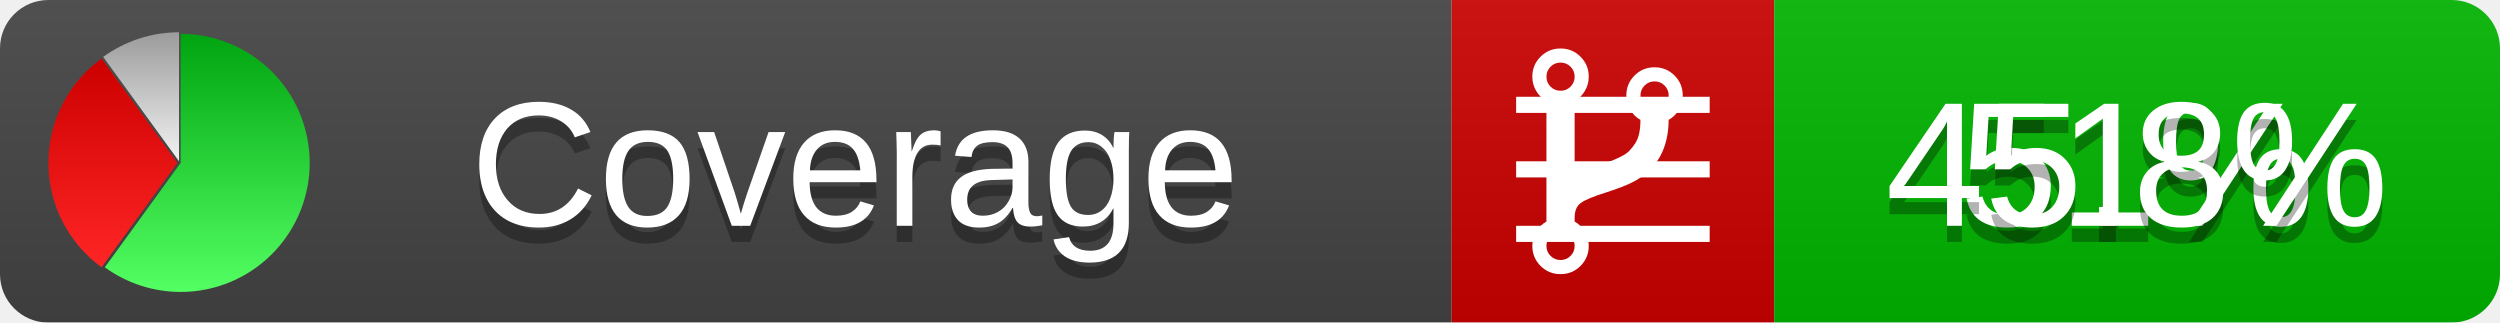
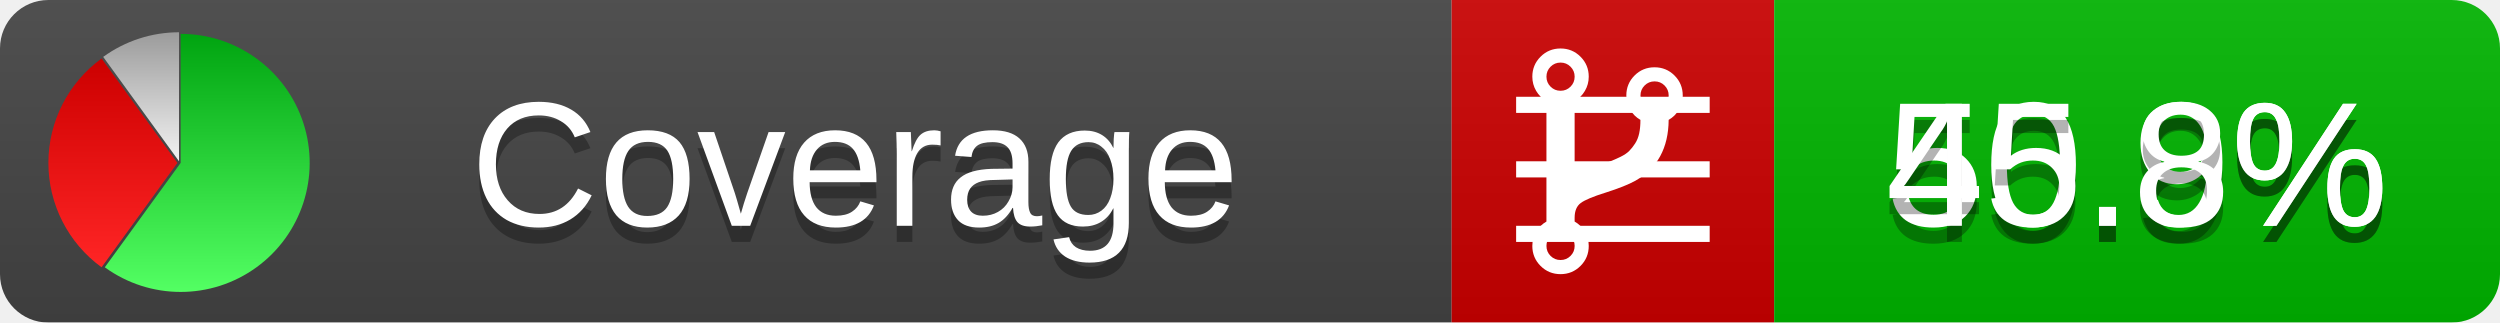
<svg xmlns="http://www.w3.org/2000/svg" xmlns:xlink="http://www.w3.org/1999/xlink" width="155" height="20">
  <style type="text/css">
          
            @keyframes fadeout {
              0 % { visibility: visible; opacity: 1; }
              40% { visibility: visible; opacity: 1; }
              50% { visibility: hidden; opacity: 0; }
              90% { visibility: hidden; opacity: 0; }
              100% { visibility: visible; opacity: 1; }
            }
            @keyframes fadein {
              0% { visibility: hidden; opacity: 0; }
              40% { visibility: hidden; opacity: 0; }
              50% { visibility: visible; opacity: 1; }
              90% { visibility: visible; opacity: 1; }
              100% { visibility: hidden; opacity: 0; }
            }
            .linecoverage {
                animation-duration: 10s;
                animation-name: fadeout;
                animation-iteration-count: infinite;
            }
            .branchcoverage {
                animation-duration: 10s;
                animation-name: fadein;
                animation-iteration-count: infinite;
            }
          
    </style>
  <defs>
    <linearGradient id="gradient" x2="0" y2="100%">
      <stop offset="0" stop-color="#bbb" stop-opacity=".1" />
      <stop offset="1" stop-opacity=".1" />
    </linearGradient>
    <linearGradient id="green" x2="0" y2="100%">
      <stop offset="0" stop-color="#00A410" />
      <stop offset="1" stop-color="#53FF63" />
    </linearGradient>
    <linearGradient id="red" x2="0" y2="100%">
      <stop offset="0" stop-color="#C00" />
      <stop offset="1" stop-color="#FF2525" />
    </linearGradient>
    <linearGradient id="gray" x2="0" y2="100%">
      <stop offset="0" stop-color="#9B9B9B" />
      <stop offset="1" stop-color="#F3F3F3" />
    </linearGradient>
    <mask id="mask">
      <rect width="155" height="20" rx="3" fill="#fff" />
    </mask>
    <g id="icon">
      <path style="fill:url(#green);" d="M205,202.5 l0,-200 a200,200 0 1,1 -117.558,361.803 z" />
      <path style="fill:url(#red);" d="M200,202.5 l-117.558,161.803 a200,200 0 0,1 0,-323.607 z" />
      <path style="fill:url(#gray);" d="M202.5,200 l-117.558,-161.803 a200,200 0 0,1 117.558,-38.196 z" />
    </g>
  </defs>
  <g mask="url(#mask)">
    <rect x="0" y="0" width="90" height="20" fill="#444" />
    <rect x="90" y="0" width="20" height="20" fill="#c00" />
    <rect x="110" y="0" width="45" height="20" fill="#00B600" />
    <rect x="0" y="0" width="155" height="20" fill="url(#gradient)" />
  </g>
  <g>
    <path class="linecoverage" stroke="#fff" d="M94 6.5 h12 M94 10.5 h12 M94 14.5 h12" />
    <path class="branchcoverage" fill="#fff" d="m 97.628,15.247 q 0,-0.364 -0.255,-0.619 -0.255,-0.255 -0.619,-0.255 -0.364,0 -0.619,0.255 -0.255,0.255 -0.255,0.619 0,0.364 0.255,0.619 0.255,0.255 0.619,0.255 0.364,0 0.619,-0.255 0.255,-0.255 0.255,-0.619 z m 0,-10.493 q 0,-0.364 -0.255,-0.619 -0.255,-0.255 -0.619,-0.255 -0.364,0 -0.619,0.255 -0.255,0.255 -0.255,0.619 0,0.364 0.255,0.619 0.255,0.255 0.619,0.255 0.364,0 0.619,-0.255 0.255,-0.255 0.255,-0.619 z m 5.83,1.166 q 0,-0.364 -0.255,-0.619 -0.255,-0.255 -0.619,-0.255 -0.364,0 -0.619,0.255 -0.255,0.255 -0.255,0.619 0,0.364 0.255,0.619 0.255,0.255 0.619,0.255 0.364,0 0.619,-0.255 0.255,-0.255 0.255,-0.619 z m 0.874,0 q 0,0.474 -0.237,0.879 -0.237,0.405 -0.638,0.633 -0.018,2.614 -2.059,3.771 -0.619,0.346 -1.849,0.738 -1.166,0.364 -1.544,0.647 -0.378,0.282 -0.378,0.911 l 0,0.237 q 0.401,0.228 0.638,0.633 0.237,0.405 0.237,0.879 0,0.729 -0.51,1.239 -0.51,0.51 -1.239,0.51 -0.729,0 -1.239,-0.51 -0.51,-0.51 -0.51,-1.239 0,-0.474 0.237,-0.879 0.237,-0.405 0.638,-0.633 l 0,-7.469 q -0.401,-0.228 -0.638,-0.633 -0.237,-0.405 -0.237,-0.879 0,-0.729 0.51,-1.239 0.51,-0.51 1.239,-0.51 0.729,0 1.239,0.51 0.51,0.51 0.51,1.239 0,0.474 -0.237,0.879 -0.237,0.405 -0.638,0.633 l 0,4.527 q 0.492,-0.237 1.403,-0.519 0.501,-0.155 0.797,-0.269 0.296,-0.114 0.642,-0.282 0.346,-0.169 0.537,-0.36 0.191,-0.191 0.369,-0.465 0.178,-0.273 0.255,-0.633 0.077,-0.36 0.077,-0.833 -0.401,-0.228 -0.638,-0.633 -0.237,-0.405 -0.237,-0.879 0,-0.729 0.51,-1.239 0.51,-0.51 1.239,-0.51 0.729,0 1.239,0.51 0.51,0.51 0.51,1.239 z" />
  </g>
  <g fill="#fff" text-anchor="middle" font-family="Verdana,Arial,Geneva,sans-serif" font-size="11">
    <a xlink:href="https://github.com/danielpalme/ReportGenerator" target="_top">
      <use xlink:href="#icon" transform="translate(3,2) scale(.04)" />
    </a>
    <text x="53" y="15" fill="#010101" fill-opacity=".3">Coverage</text>
    <text x="53" y="14" fill="#fff">Coverage</text>
-     <text class="linecoverage" x="132.5" y="15" fill="#010101" fill-opacity=".3">51%</text>
-     <text class="linecoverage" x="132.5" y="14">51%</text>
+     <text class="linecoverage" x="132.5" y="15" fill="#010101" fill-opacity=".3">50.9%</text>
+     <text class="linecoverage" x="132.5" y="14">50.9%</text>
    <text class="branchcoverage" x="132.5" y="15" fill="#010101" fill-opacity=".3">45.8%</text>
    <text class="branchcoverage" x="132.5" y="14">45.8%</text>
  </g>
  <g>
    <rect class="linecoverage" x="90" y="0" width="65" height="20" fill-opacity="0" />
    <rect class="branchcoverage" x="90" y="0" width="65" height="20" fill-opacity="0" />
  </g>
</svg>
